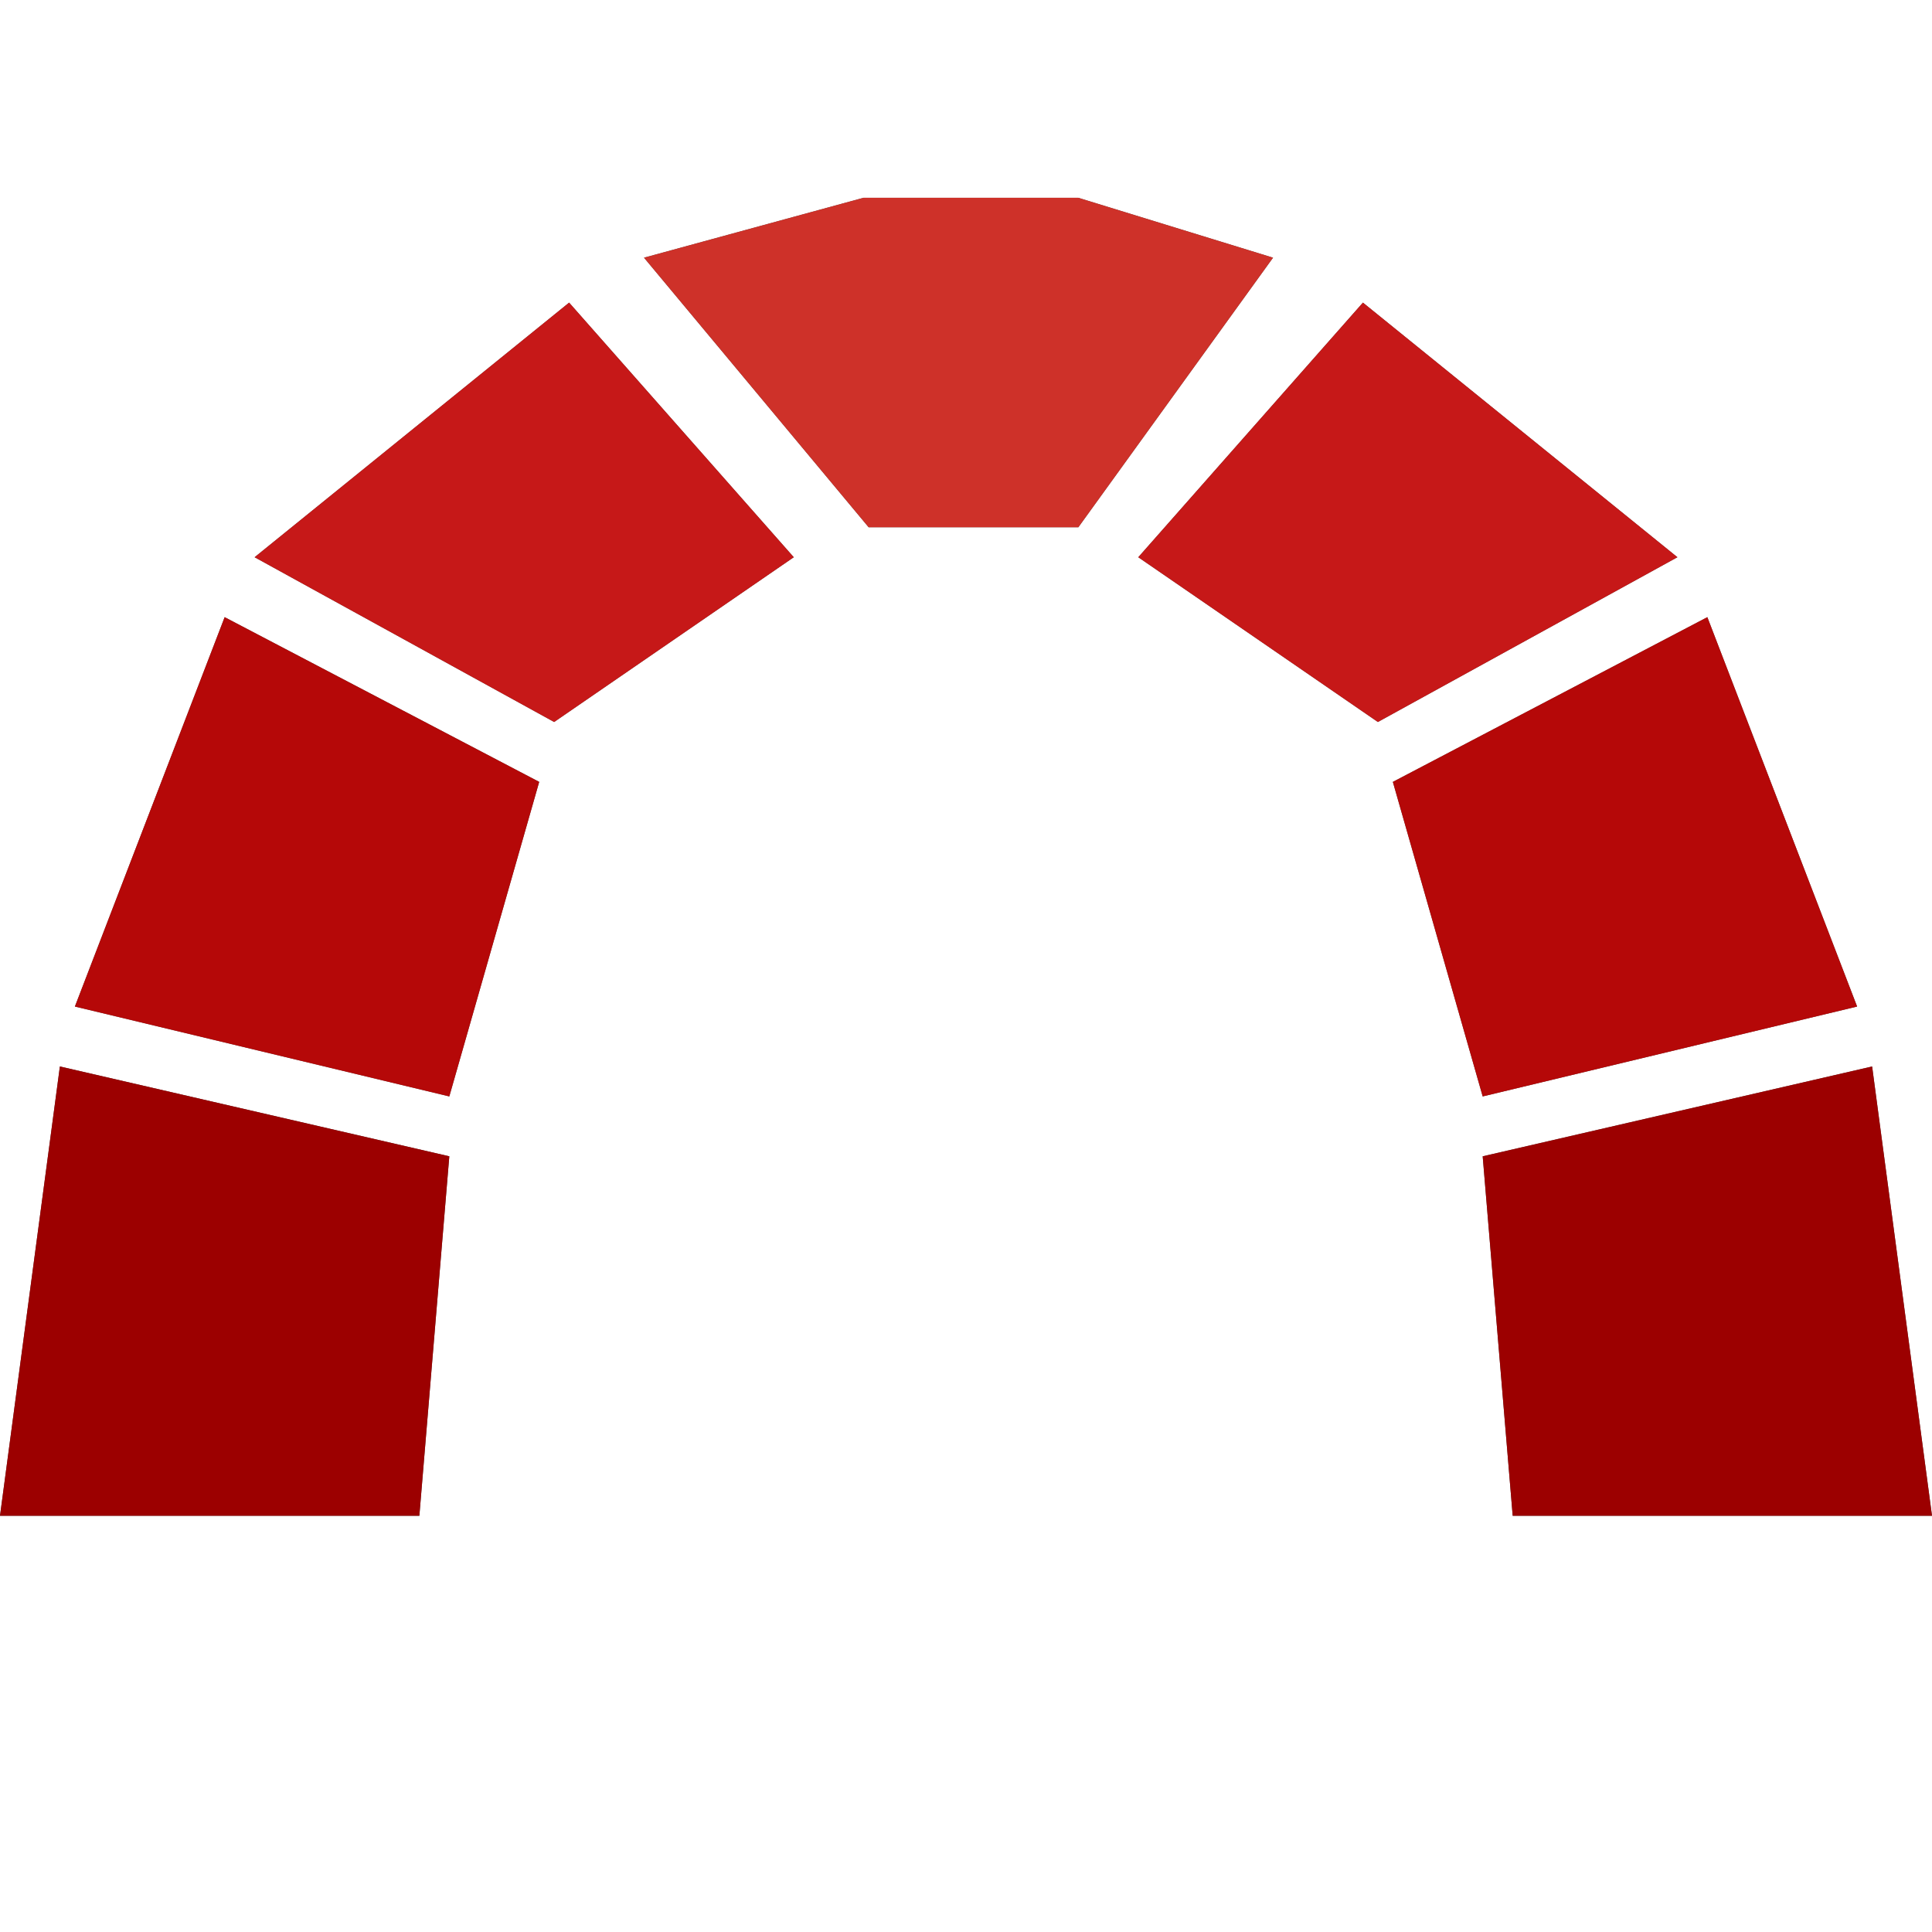
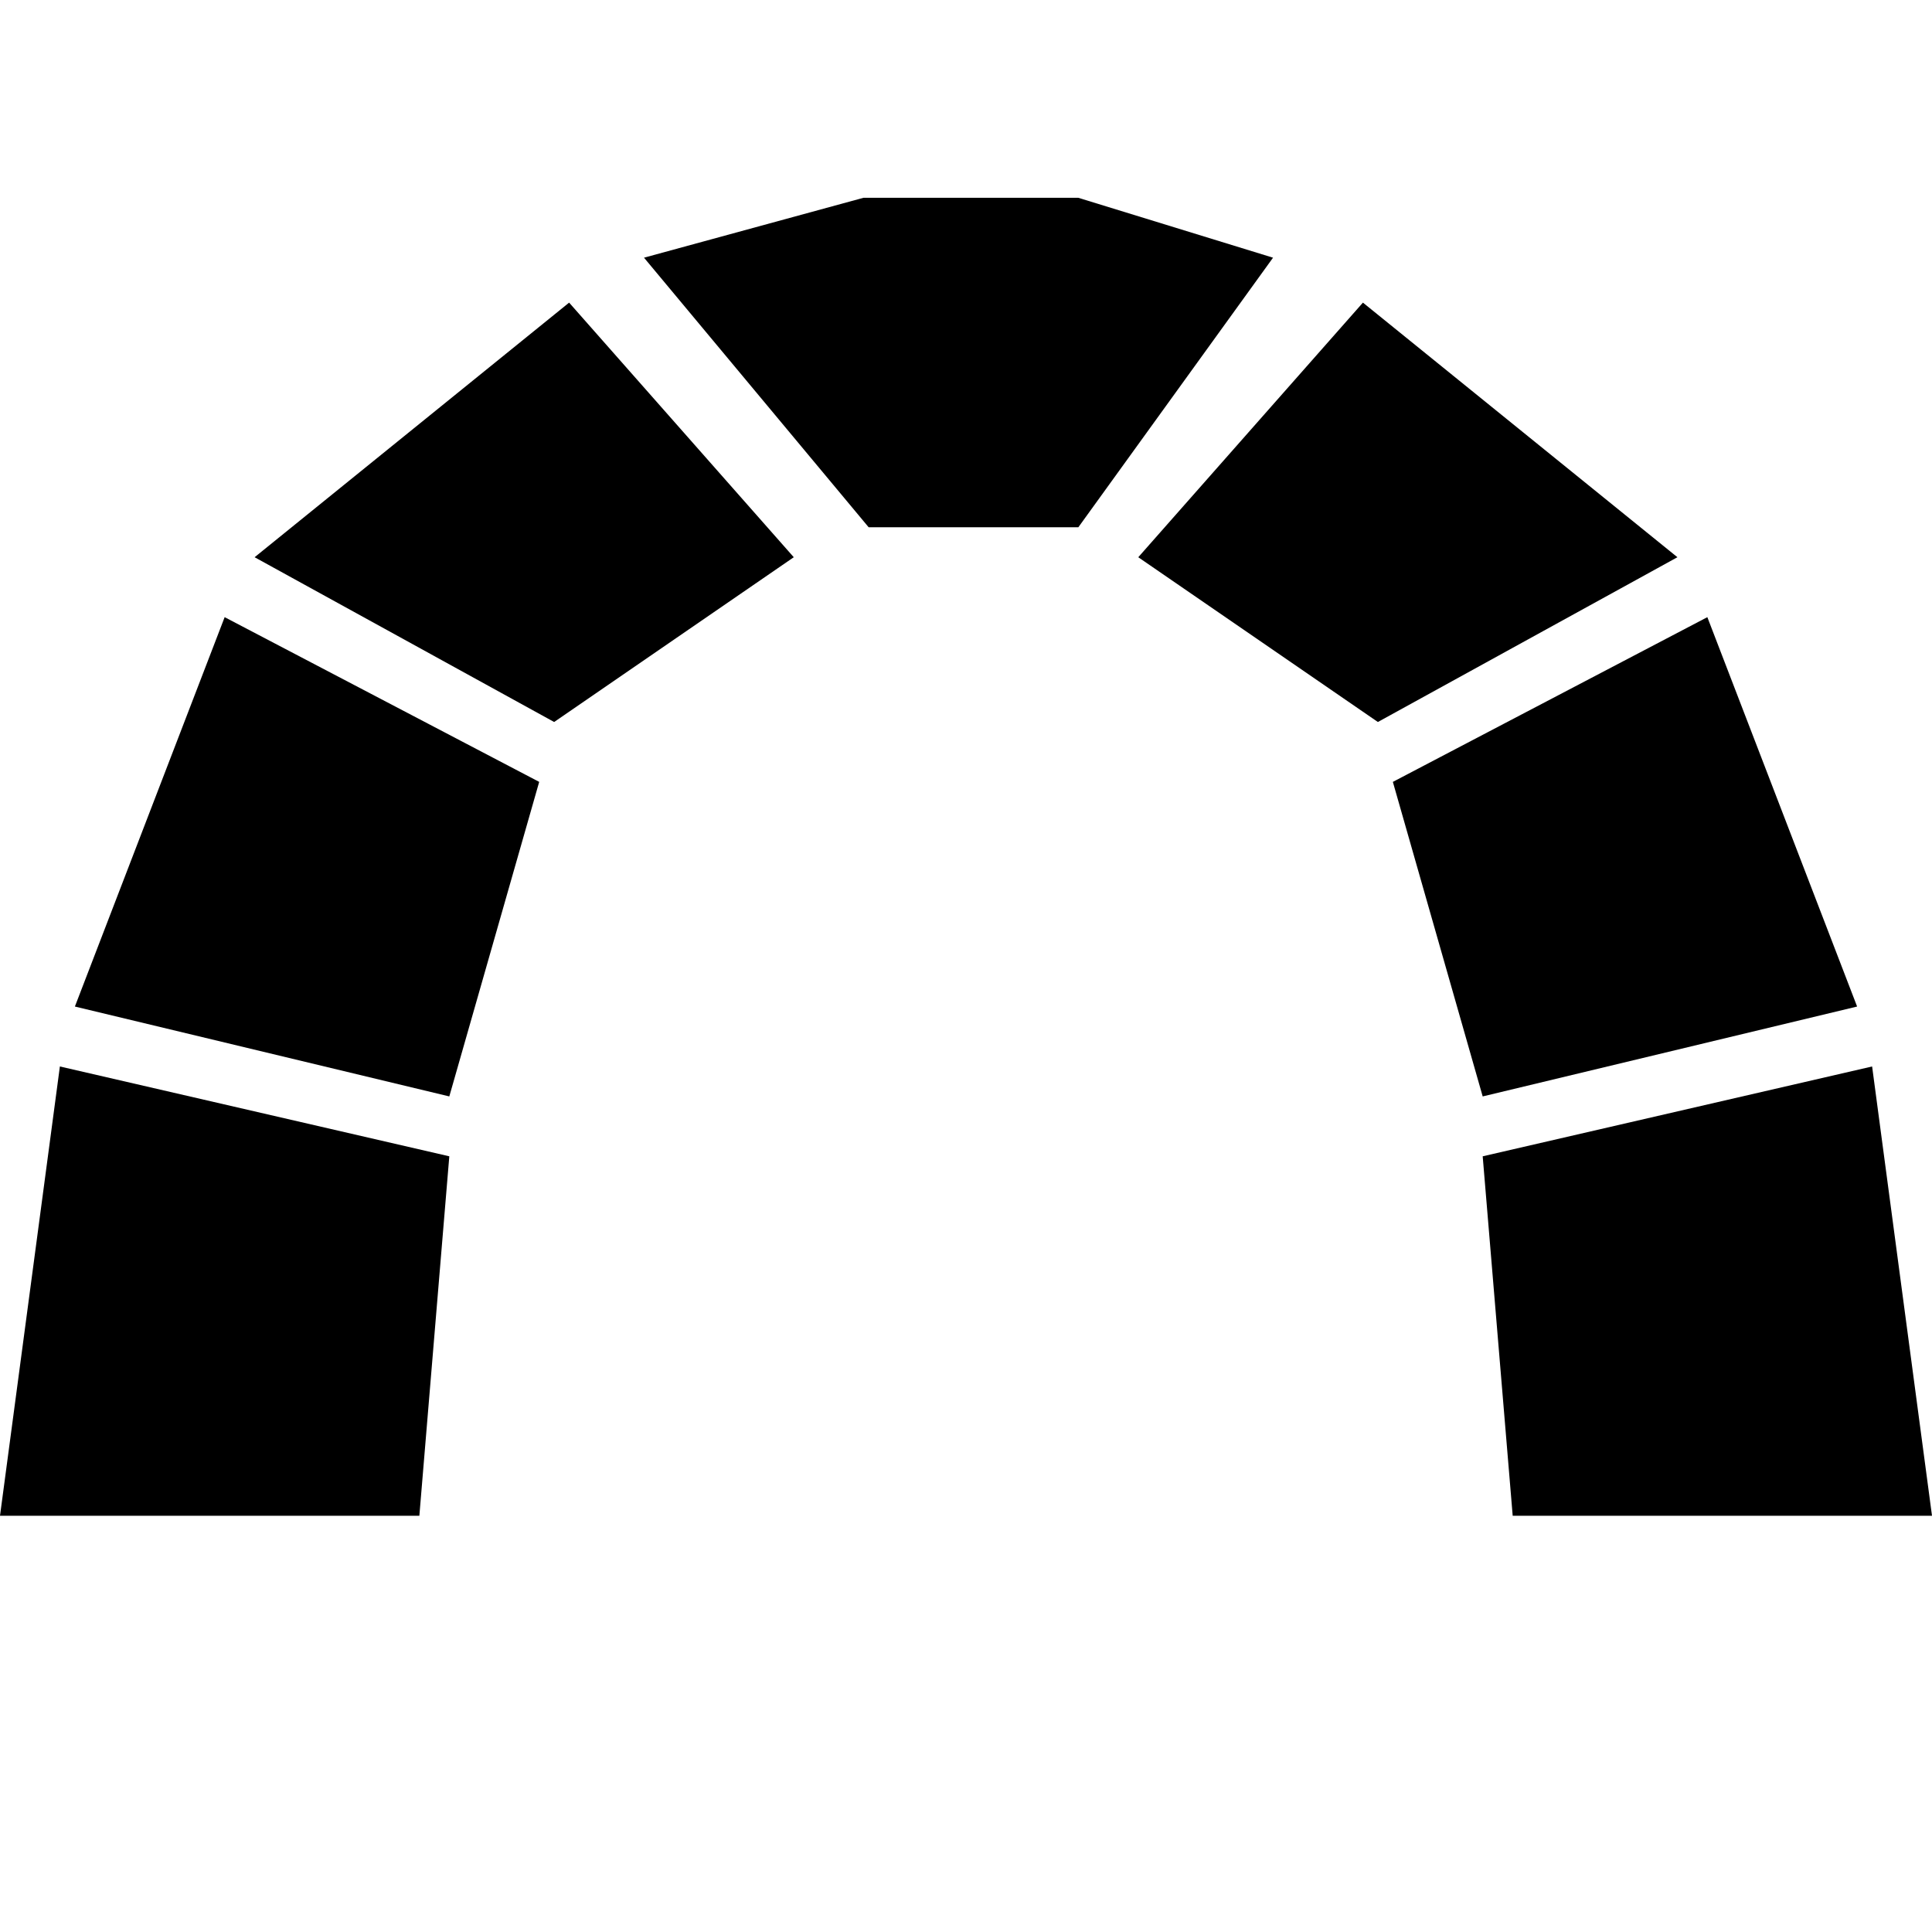
<svg xmlns="http://www.w3.org/2000/svg" version="1.1" id="Ebene_1" width="77.399" height="77.399" viewBox="0 12.75 77.399 69.55" overflow="visible" enable-background="new 0 12.75 77.399 69.55" xml:space="preserve">
-   <polygon fill-rule="evenodd" clip-rule="evenodd" fill="#4D4D4D" points="0,69.55 16.8,69.55 18,55.149 2.399,51.55 " />
-   <polygon fill-rule="evenodd" clip-rule="evenodd" fill="#4D4D4D" points="3,49.149 18,52.75 21.601,40.149 9,33.55 " />
-   <polygon fill-rule="evenodd" clip-rule="evenodd" fill="#4D4D4D" points="10.2,31.149 22.2,37.75 31.8,31.149 22.8,20.949 " />
-   <polygon fill-rule="evenodd" clip-rule="evenodd" fill="#4D4D4D" points="77.399,69.55 60.601,69.55 59.399,55.149 75,51.55 " />
-   <polygon fill-rule="evenodd" clip-rule="evenodd" fill="#4D4D4D" points="74.399,49.149 59.399,52.75 55.8,40.149 68.399,33.55 " />
-   <polygon fill-rule="evenodd" clip-rule="evenodd" fill="#4D4D4D" points="67.2,31.149 55.2,37.75 45.601,31.149 54.601,20.949 " />
-   <polygon fill-rule="evenodd" clip-rule="evenodd" fill="#4D4D4D" points="25.8,19.149 34.8,29.949 43.2,29.949 51,19.149 43.2,16.75 34.589,16.75 " />
-   <polygon fill-rule="evenodd" clip-rule="evenodd" fill="#9C0000" points="0,69.55 16.8,69.55 18,55.149 2.399,51.55 " />
-   <polygon fill-rule="evenodd" clip-rule="evenodd" fill="#B50808" points="3,49.149 18,52.75 21.601,40.149 9,33.55 " />
-   <polygon fill-rule="evenodd" clip-rule="evenodd" fill="#C61818" points="10.2,31.149 22.2,37.75 31.8,31.149 22.8,20.949 " />
-   <polygon fill-rule="evenodd" clip-rule="evenodd" fill="#9C0000" points="77.399,69.55 60.601,69.55 59.399,55.149 75,51.55 " />
-   <polygon fill-rule="evenodd" clip-rule="evenodd" fill="#B50808" points="74.399,49.149 59.399,52.75 55.8,40.149 68.399,33.55 " />
-   <polygon fill-rule="evenodd" clip-rule="evenodd" fill="#C61818" points="67.2,31.149 55.2,37.75 45.601,31.149 54.601,20.949 " />
-   <polygon fill-rule="evenodd" clip-rule="evenodd" fill="#CE3129" points="25.8,19.149 34.8,29.949 43.2,29.949 51,19.149 43.2,16.75 34.589,16.75 " />
+   <polygon fill-rule="evenodd" clip-rule="evenodd" fill="currentColor" points="0,69.55 16.8,69.55 18,55.149 2.399,51.55 " />
+   <polygon fill-rule="evenodd" clip-rule="evenodd" fill="currentColor" points="3,49.149 18,52.75 21.601,40.149 9,33.55 " />
+   <polygon fill-rule="evenodd" clip-rule="evenodd" fill="currentColor" points="10.2,31.149 22.2,37.75 31.8,31.149 22.8,20.949 " />
+   <polygon fill-rule="evenodd" clip-rule="evenodd" fill="currentColor" points="77.399,69.55 60.601,69.55 59.399,55.149 75,51.55 " />
+   <polygon fill-rule="evenodd" clip-rule="evenodd" fill="currentColor" points="74.399,49.149 59.399,52.75 55.8,40.149 68.399,33.55 " />
+   <polygon fill-rule="evenodd" clip-rule="evenodd" fill="currentColor" points="67.2,31.149 55.2,37.75 45.601,31.149 54.601,20.949 " />
+   <polygon fill-rule="evenodd" clip-rule="evenodd" fill="currentColor" points="25.8,19.149 34.8,29.949 43.2,29.949 51,19.149 43.2,16.75 34.589,16.75 " />
</svg>
